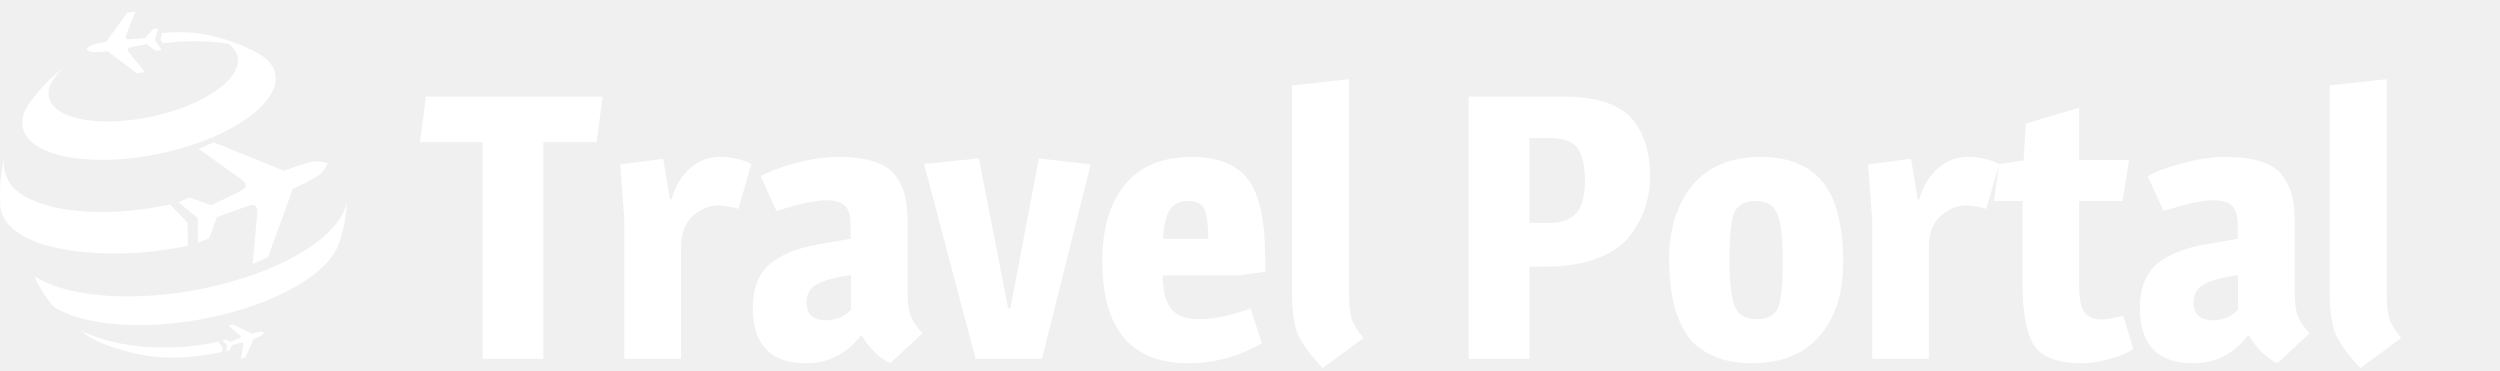
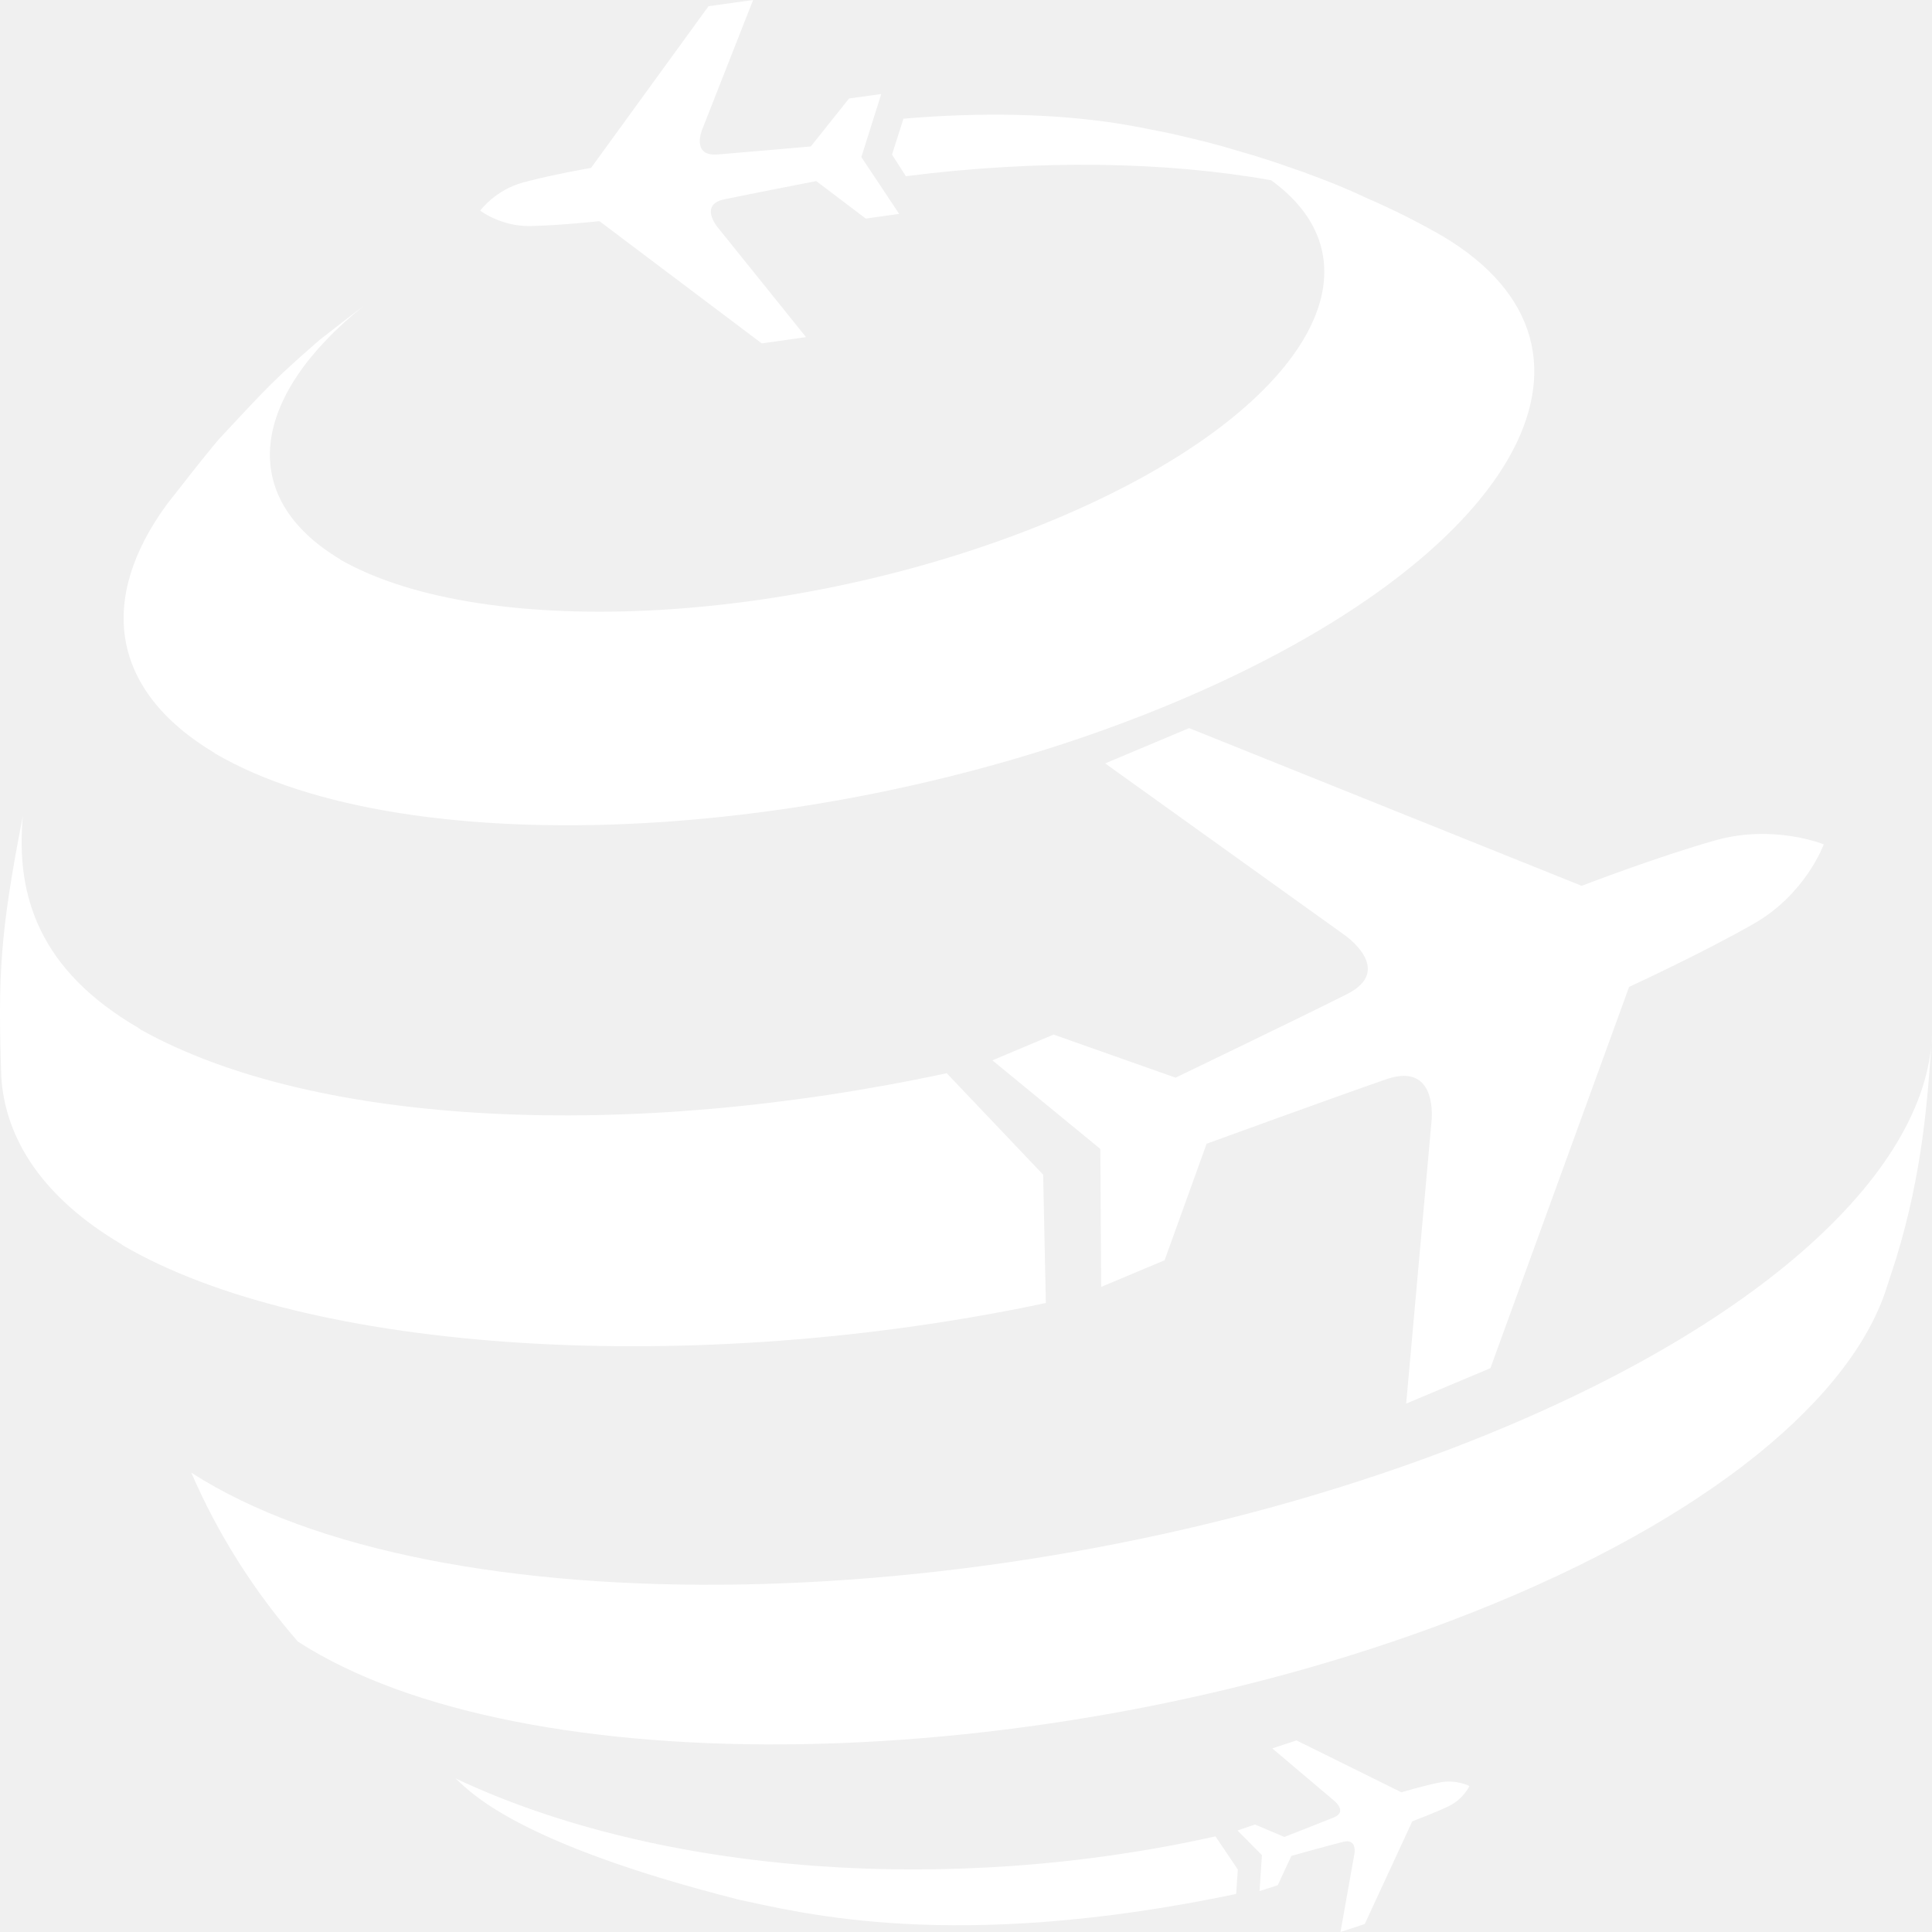
- <svg xmlns="http://www.w3.org/2000/svg" width="216" height="32" viewBox="0 0 216 32" fill="none">
-   <path d="M2.591 8.832C2.833 8.525 3.152 8.109 3.407 7.811C4.17 6.991 4.269 6.884 4.964 6.277C5.171 6.117 5.415 5.925 5.654 5.744C3.89 7.156 3.666 8.72 5.284 9.686C5.282 9.686 5.282 9.686 5.282 9.689C7.545 10.979 12.506 10.7 16.42 9.047C20.211 7.447 21.61 5.159 19.739 3.799C18.097 3.507 16.138 3.474 14.066 3.736L13.851 3.4L14.029 2.842C15.248 2.739 16.405 2.764 17.404 2.925C17.646 2.964 17.965 3.03 18.202 3.078C18.662 3.184 18.912 3.248 19.212 3.339C19.518 3.425 19.78 3.511 20.236 3.671C20.683 3.837 20.876 3.913 21.234 4.081C21.635 4.254 22.024 4.45 22.401 4.668C25.382 6.441 23.528 9.678 18.267 11.895C13.021 14.105 6.336 14.453 3.34 12.7C3.339 12.697 3.335 12.695 3.327 12.693H3.333C1.697 11.713 1.525 10.29 2.591 8.832ZM16.24 21.233L16.198 19.24L14.701 17.665C9.755 18.725 4.893 18.497 2.19 16.991C2.18 16.981 2.158 16.971 2.149 16.961C0.618 16.07 0.24 14.92 0.355 13.67C-0.003 15.499 -0.032 16.159 0.02 17.724C0.083 18.704 0.682 19.608 1.886 20.32L1.895 20.33C4.777 22.025 10.781 22.392 16.24 21.233ZM22.484 23.514C15.503 26.163 6.766 26.319 2.97 23.867C3.38 24.815 3.938 25.699 4.625 26.49C8.108 28.74 16.128 28.596 22.533 26.165C26.282 24.744 28.647 22.852 29.268 21.08L29.442 20.546C29.856 19.194 29.934 18.067 30 17.065C29.925 19.241 27.215 21.716 22.484 23.514ZM7.073 28.615C7.293 28.812 7.983 29.614 11.478 30.499C12.422 30.696 14.801 31.33 19.195 30.409L19.221 30.03L18.874 29.515C14.797 30.427 10.269 30.122 7.073 28.615ZM17.161 12.854L20.873 15.515C20.873 15.515 21.667 16.056 20.918 16.436C20.171 16.812 18.254 17.734 18.254 17.734L16.36 17.065L15.41 17.465L17.086 18.841L17.099 20.983L18.084 20.569L18.736 18.76C18.736 18.76 20.741 18.03 21.536 17.755C22.336 17.486 22.229 18.406 22.229 18.406L21.835 22.795L23.143 22.245L25.297 16.324C25.297 16.324 26.439 15.799 27.242 15.338C28.044 14.876 28.319 14.111 28.319 14.111C28.319 14.111 27.537 13.793 26.636 14.049C25.735 14.303 24.56 14.755 24.56 14.755L18.465 12.306L17.161 12.854ZM9.308 4.434L11.828 6.332L12.516 6.235L11.145 4.531C11.145 4.531 10.846 4.179 11.248 4.095C11.652 4.01 12.675 3.812 12.675 3.812L13.444 4.394L13.962 4.321L13.375 3.439L13.684 2.46L13.184 2.529L12.59 3.274C12.59 3.274 11.549 3.366 11.139 3.399C10.727 3.429 10.904 3.01 10.904 3.01L11.694 1L11.002 1.096L9.178 3.607C9.178 3.607 8.571 3.712 8.131 3.831C7.689 3.949 7.457 4.271 7.457 4.271C7.457 4.271 7.78 4.519 8.236 4.51C8.696 4.501 9.308 4.434 9.308 4.434ZM21.762 28.831L20.132 28.025L19.756 28.149L20.722 28.966C20.722 28.966 20.928 29.133 20.712 29.221C20.495 29.309 19.943 29.524 19.943 29.524L19.487 29.331L19.216 29.424L19.595 29.806L19.558 30.365L19.841 30.273L20.052 29.819C20.052 29.819 20.626 29.657 20.855 29.6C21.082 29.541 21.03 29.794 21.03 29.794L20.815 31L21.192 30.876L21.93 29.281C21.93 29.281 22.256 29.16 22.49 29.049C22.724 28.938 22.817 28.733 22.817 28.733C22.817 28.733 22.609 28.625 22.353 28.679C22.095 28.73 21.762 28.831 21.762 28.831Z" fill="white" />
-   <path d="M46.944 12.28V31H41.696V12.28H36.288L36.8 8.344H52.064L51.552 12.28H46.944ZM58.007 17.24C58.327 16.109 58.86 15.213 59.607 14.552C60.354 13.891 61.218 13.56 62.199 13.56C63.202 13.56 64.108 13.763 64.919 14.168L63.799 18.04C63.138 17.848 62.572 17.752 62.103 17.752C61.271 17.752 60.514 18.061 59.831 18.68C59.17 19.299 58.839 20.205 58.839 21.4V31H53.943V18.936L53.591 14.2L57.303 13.72L57.879 17.24H58.007ZM73.49 19.352C73.49 18.648 73.341 18.136 73.043 17.816C72.744 17.475 72.168 17.304 71.314 17.304C70.461 17.304 69.053 17.613 67.091 18.232L65.715 15.224C66.44 14.819 67.442 14.445 68.722 14.104C70.024 13.741 71.293 13.56 72.531 13.56C73.789 13.56 74.835 13.709 75.666 14.008C76.52 14.307 77.128 14.755 77.49 15.352C77.874 15.928 78.12 16.504 78.227 17.08C78.355 17.656 78.418 18.381 78.418 19.256V25.272C78.418 26.061 78.493 26.701 78.642 27.192C78.813 27.683 79.165 28.216 79.698 28.792L76.915 31.384C76.424 31.149 75.944 30.797 75.475 30.328C75.026 29.859 74.696 29.421 74.483 29.016H74.355C73.117 30.595 71.549 31.384 69.65 31.384C66.579 31.384 65.043 29.795 65.043 26.616C65.043 24.931 65.522 23.672 66.483 22.84C67.464 22.008 68.872 21.432 70.707 21.112L73.49 20.632V19.352ZM69.683 26.104C69.683 27.149 70.237 27.672 71.347 27.672C72.2 27.672 72.925 27.373 73.522 26.776V23.768C72.157 23.96 71.176 24.227 70.579 24.568C69.981 24.888 69.683 25.4 69.683 26.104ZM89.761 13.688L94.241 14.2L90.017 31H84.289L79.841 14.168L84.577 13.688L87.105 26.648H87.297L89.761 13.688ZM102.985 13.56C105.118 13.56 106.686 14.147 107.689 15.32C108.521 16.28 109.033 17.88 109.225 20.12C109.289 21.016 109.321 22.136 109.321 23.48L107.049 23.8H100.457C100.457 25.059 100.691 26.008 101.161 26.648C101.63 27.267 102.462 27.576 103.657 27.576C104.873 27.576 106.334 27.267 108.041 26.648L109.033 29.656C107.006 30.808 104.894 31.384 102.697 31.384C97.726 31.384 95.24 28.44 95.24 22.552C95.24 19.779 95.88 17.592 97.16 15.992C98.462 14.371 100.403 13.56 102.985 13.56ZM104.073 18.104C103.859 17.613 103.379 17.368 102.633 17.368C101.886 17.368 101.353 17.645 101.033 18.2C100.713 18.733 100.531 19.544 100.489 20.632H104.393C104.393 19.416 104.286 18.573 104.073 18.104ZM116.556 25.144C116.556 26.189 116.62 26.957 116.748 27.448C116.898 27.939 117.25 28.525 117.804 29.208L114.284 31.8C113.26 30.712 112.556 29.763 112.172 28.952C111.81 28.12 111.628 26.883 111.628 25.24V7.384L116.556 6.84V25.144ZM126.894 8.344H135.086C138.009 8.344 140.025 9.037 141.134 10.424C142.094 11.661 142.574 13.24 142.574 15.16C142.574 17.144 141.987 18.883 140.814 20.376C140.195 21.187 139.257 21.837 137.998 22.328C136.761 22.797 135.267 23.032 133.518 23.032H132.142V31H126.894V8.344ZM132.142 11.928V19.256H133.87C134.958 19.256 135.737 18.968 136.206 18.392C136.697 17.816 136.942 16.909 136.942 15.672C136.942 14.413 136.739 13.475 136.334 12.856C135.929 12.237 135.107 11.928 133.87 11.928H132.142ZM152.177 13.56C153.351 13.56 154.375 13.741 155.249 14.104C156.124 14.467 156.807 14.936 157.297 15.512C157.809 16.067 158.215 16.76 158.513 17.592C159.004 18.957 159.249 20.632 159.249 22.616C159.249 25.667 158.396 27.981 156.689 29.56C155.388 30.776 153.596 31.384 151.313 31.384C150.14 31.384 149.116 31.203 148.241 30.84C147.367 30.477 146.673 30.019 146.161 29.464C145.671 28.888 145.265 28.184 144.945 27.352C144.455 26.029 144.209 24.355 144.209 22.328C144.209 20.451 144.583 18.797 145.329 17.368C146.631 14.829 148.913 13.56 152.177 13.56ZM154.033 22.552C154.033 20.611 153.884 19.267 153.585 18.52C153.287 17.752 152.647 17.368 151.665 17.368C150.705 17.368 150.087 17.731 149.809 18.456C149.553 19.181 149.425 20.504 149.425 22.424C149.425 24.344 149.575 25.688 149.873 26.456C150.172 27.203 150.812 27.576 151.793 27.576C152.775 27.576 153.393 27.224 153.649 26.52C153.905 25.795 154.033 24.472 154.033 22.552ZM165.82 17.24C166.14 16.109 166.673 15.213 167.42 14.552C168.166 13.891 169.03 13.56 170.012 13.56C171.014 13.56 171.921 13.763 172.732 14.168L171.612 18.04C170.95 17.848 170.385 17.752 169.916 17.752C169.084 17.752 168.326 18.061 167.644 18.68C166.982 19.299 166.652 20.205 166.652 21.4V31H161.756V18.936L161.404 14.2L165.116 13.72L165.692 17.24H165.82ZM179.639 13.816H183.959L183.383 17.368H179.639V24.696C179.639 25.784 179.788 26.541 180.087 26.968C180.386 27.395 180.898 27.608 181.623 27.608C181.922 27.608 182.53 27.501 183.447 27.288L184.311 30.136C183.906 30.456 183.244 30.744 182.327 31C181.431 31.256 180.61 31.384 179.863 31.384C177.751 31.384 176.364 30.851 175.703 29.784C175.063 28.696 174.743 26.925 174.743 24.472V17.368H172.279L172.727 14.168L174.839 13.88L175.031 10.68L179.639 9.304V13.816ZM193.334 19.352C193.334 18.648 193.185 18.136 192.886 17.816C192.588 17.475 192.012 17.304 191.158 17.304C190.305 17.304 188.897 17.613 186.934 18.232L185.558 15.224C186.284 14.819 187.286 14.445 188.566 14.104C189.868 13.741 191.137 13.56 192.374 13.56C193.633 13.56 194.678 13.709 195.51 14.008C196.364 14.307 196.972 14.755 197.334 15.352C197.718 15.928 197.964 16.504 198.07 17.08C198.198 17.656 198.262 18.381 198.262 19.256V25.272C198.262 26.061 198.337 26.701 198.486 27.192C198.657 27.683 199.009 28.216 199.542 28.792L196.758 31.384C196.268 31.149 195.788 30.797 195.318 30.328C194.87 29.859 194.54 29.421 194.326 29.016H194.198C192.961 30.595 191.393 31.384 189.494 31.384C186.422 31.384 184.886 29.795 184.886 26.616C184.886 24.931 185.366 23.672 186.326 22.84C187.308 22.008 188.716 21.432 190.55 21.112L193.334 20.632V19.352ZM189.526 26.104C189.526 27.149 190.081 27.672 191.19 27.672C192.044 27.672 192.769 27.373 193.366 26.776V23.768C192.001 23.96 191.02 24.227 190.422 24.568C189.825 24.888 189.526 25.4 189.526 26.104ZM206.213 25.144C206.213 26.189 206.277 26.957 206.405 27.448C206.554 27.939 206.906 28.525 207.461 29.208L203.941 31.8C202.917 30.712 202.213 29.763 201.829 28.952C201.466 28.12 201.285 26.883 201.285 25.24V7.384L206.213 6.84V25.144Z" fill="white" />
+ <svg xmlns="http://www.w3.org/2000/svg" width="30" height="30" viewBox="0 0 30 30" fill="none">
+   <path d="M2.591 7.832C2.833 7.525 3.152 7.109 3.407 6.811C4.17 5.991 4.269 5.884 4.964 5.277C5.171 5.117 5.415 4.925 5.654 4.744C3.89 6.156 3.666 7.72 5.284 8.686C5.282 8.686 5.282 8.686 5.282 8.689C7.545 9.979 12.506 9.7 16.42 8.047C20.211 6.447 21.61 4.159 19.739 2.799C18.097 2.507 16.138 2.474 14.066 2.736L13.851 2.4L14.029 1.843C15.248 1.739 16.405 1.764 17.404 1.925C17.646 1.964 17.965 2.03 18.202 2.078C18.662 2.184 18.912 2.248 19.212 2.339C19.518 2.425 19.78 2.511 20.236 2.671C20.683 2.837 20.876 2.913 21.234 3.081C21.635 3.254 22.024 3.45 22.401 3.667C25.382 5.441 23.528 8.678 18.267 10.895C13.021 13.105 6.336 13.453 3.34 11.7C3.339 11.697 3.335 11.695 3.327 11.693H3.333C1.697 10.713 1.525 9.29 2.591 7.832ZM16.24 20.233L16.198 18.24L14.701 16.665C9.755 17.725 4.893 17.497 2.19 15.991C2.18 15.981 2.158 15.971 2.149 15.961C0.618 15.07 0.24 13.92 0.355 12.67C-0.003 14.499 -0.032 15.159 0.02 16.724C0.083 17.704 0.682 18.608 1.886 19.32L1.895 19.33C4.777 21.025 10.781 21.392 16.24 20.233ZM22.484 22.514C15.503 25.163 6.766 25.319 2.97 22.867C3.38 23.815 3.938 24.699 4.625 25.49C8.108 27.74 16.128 27.596 22.533 25.165C26.282 23.744 28.647 21.852 29.268 20.08L29.442 19.546C29.856 18.194 29.934 17.067 30 16.065C29.925 18.241 27.215 20.716 22.484 22.514ZM7.073 27.615C7.293 27.812 7.983 28.614 11.478 29.499C12.422 29.696 14.801 30.33 19.195 29.409L19.221 29.03L18.874 28.515C14.797 29.427 10.269 29.122 7.073 27.615ZM17.161 11.854L20.873 14.515C20.873 14.515 21.667 15.056 20.918 15.436C20.171 15.812 18.254 16.734 18.254 16.734L16.36 16.065L15.41 16.465L17.086 17.841L17.099 19.983L18.084 19.569L18.736 17.76C18.736 17.76 20.741 17.03 21.536 16.755C22.336 16.486 22.229 17.406 22.229 17.406L21.835 21.795L23.143 21.245L25.297 15.324C25.297 15.324 26.439 14.799 27.242 14.338C28.044 13.876 28.319 13.111 28.319 13.111C28.319 13.111 27.537 12.793 26.636 13.049C25.735 13.303 24.56 13.755 24.56 13.755L18.465 11.306L17.161 11.854ZM9.308 3.434L11.828 5.332L12.516 5.235L11.145 3.531C11.145 3.531 10.846 3.179 11.248 3.095C11.652 3.01 12.675 2.812 12.675 2.812L13.444 3.394L13.962 3.321L13.375 2.439L13.684 1.46L13.184 1.529L12.59 2.274C12.59 2.274 11.549 2.366 11.139 2.399C10.727 2.429 10.904 2.01 10.904 2.01L11.694 0L11.002 0.096L9.178 2.607C9.178 2.607 8.571 2.712 8.131 2.831C7.689 2.949 7.457 3.271 7.457 3.271C7.457 3.271 7.78 3.519 8.236 3.51C8.696 3.501 9.308 3.434 9.308 3.434ZM21.762 27.831L20.132 27.025L19.756 27.149L20.722 27.966C20.722 27.966 20.928 28.133 20.712 28.221C20.495 28.309 19.943 28.524 19.943 28.524L19.487 28.331L19.216 28.424L19.595 28.806L19.558 29.365L19.841 29.273L20.052 28.819C20.052 28.819 20.626 28.657 20.855 28.6C21.082 28.541 21.03 28.794 21.03 28.794L20.815 30L21.192 29.876L21.93 28.281C21.93 28.281 22.256 28.16 22.49 28.049C22.724 27.938 22.817 27.733 22.817 27.733C22.817 27.733 22.609 27.625 22.353 27.679C22.095 27.73 21.762 27.831 21.762 27.831Z" fill="white" />
</svg>
